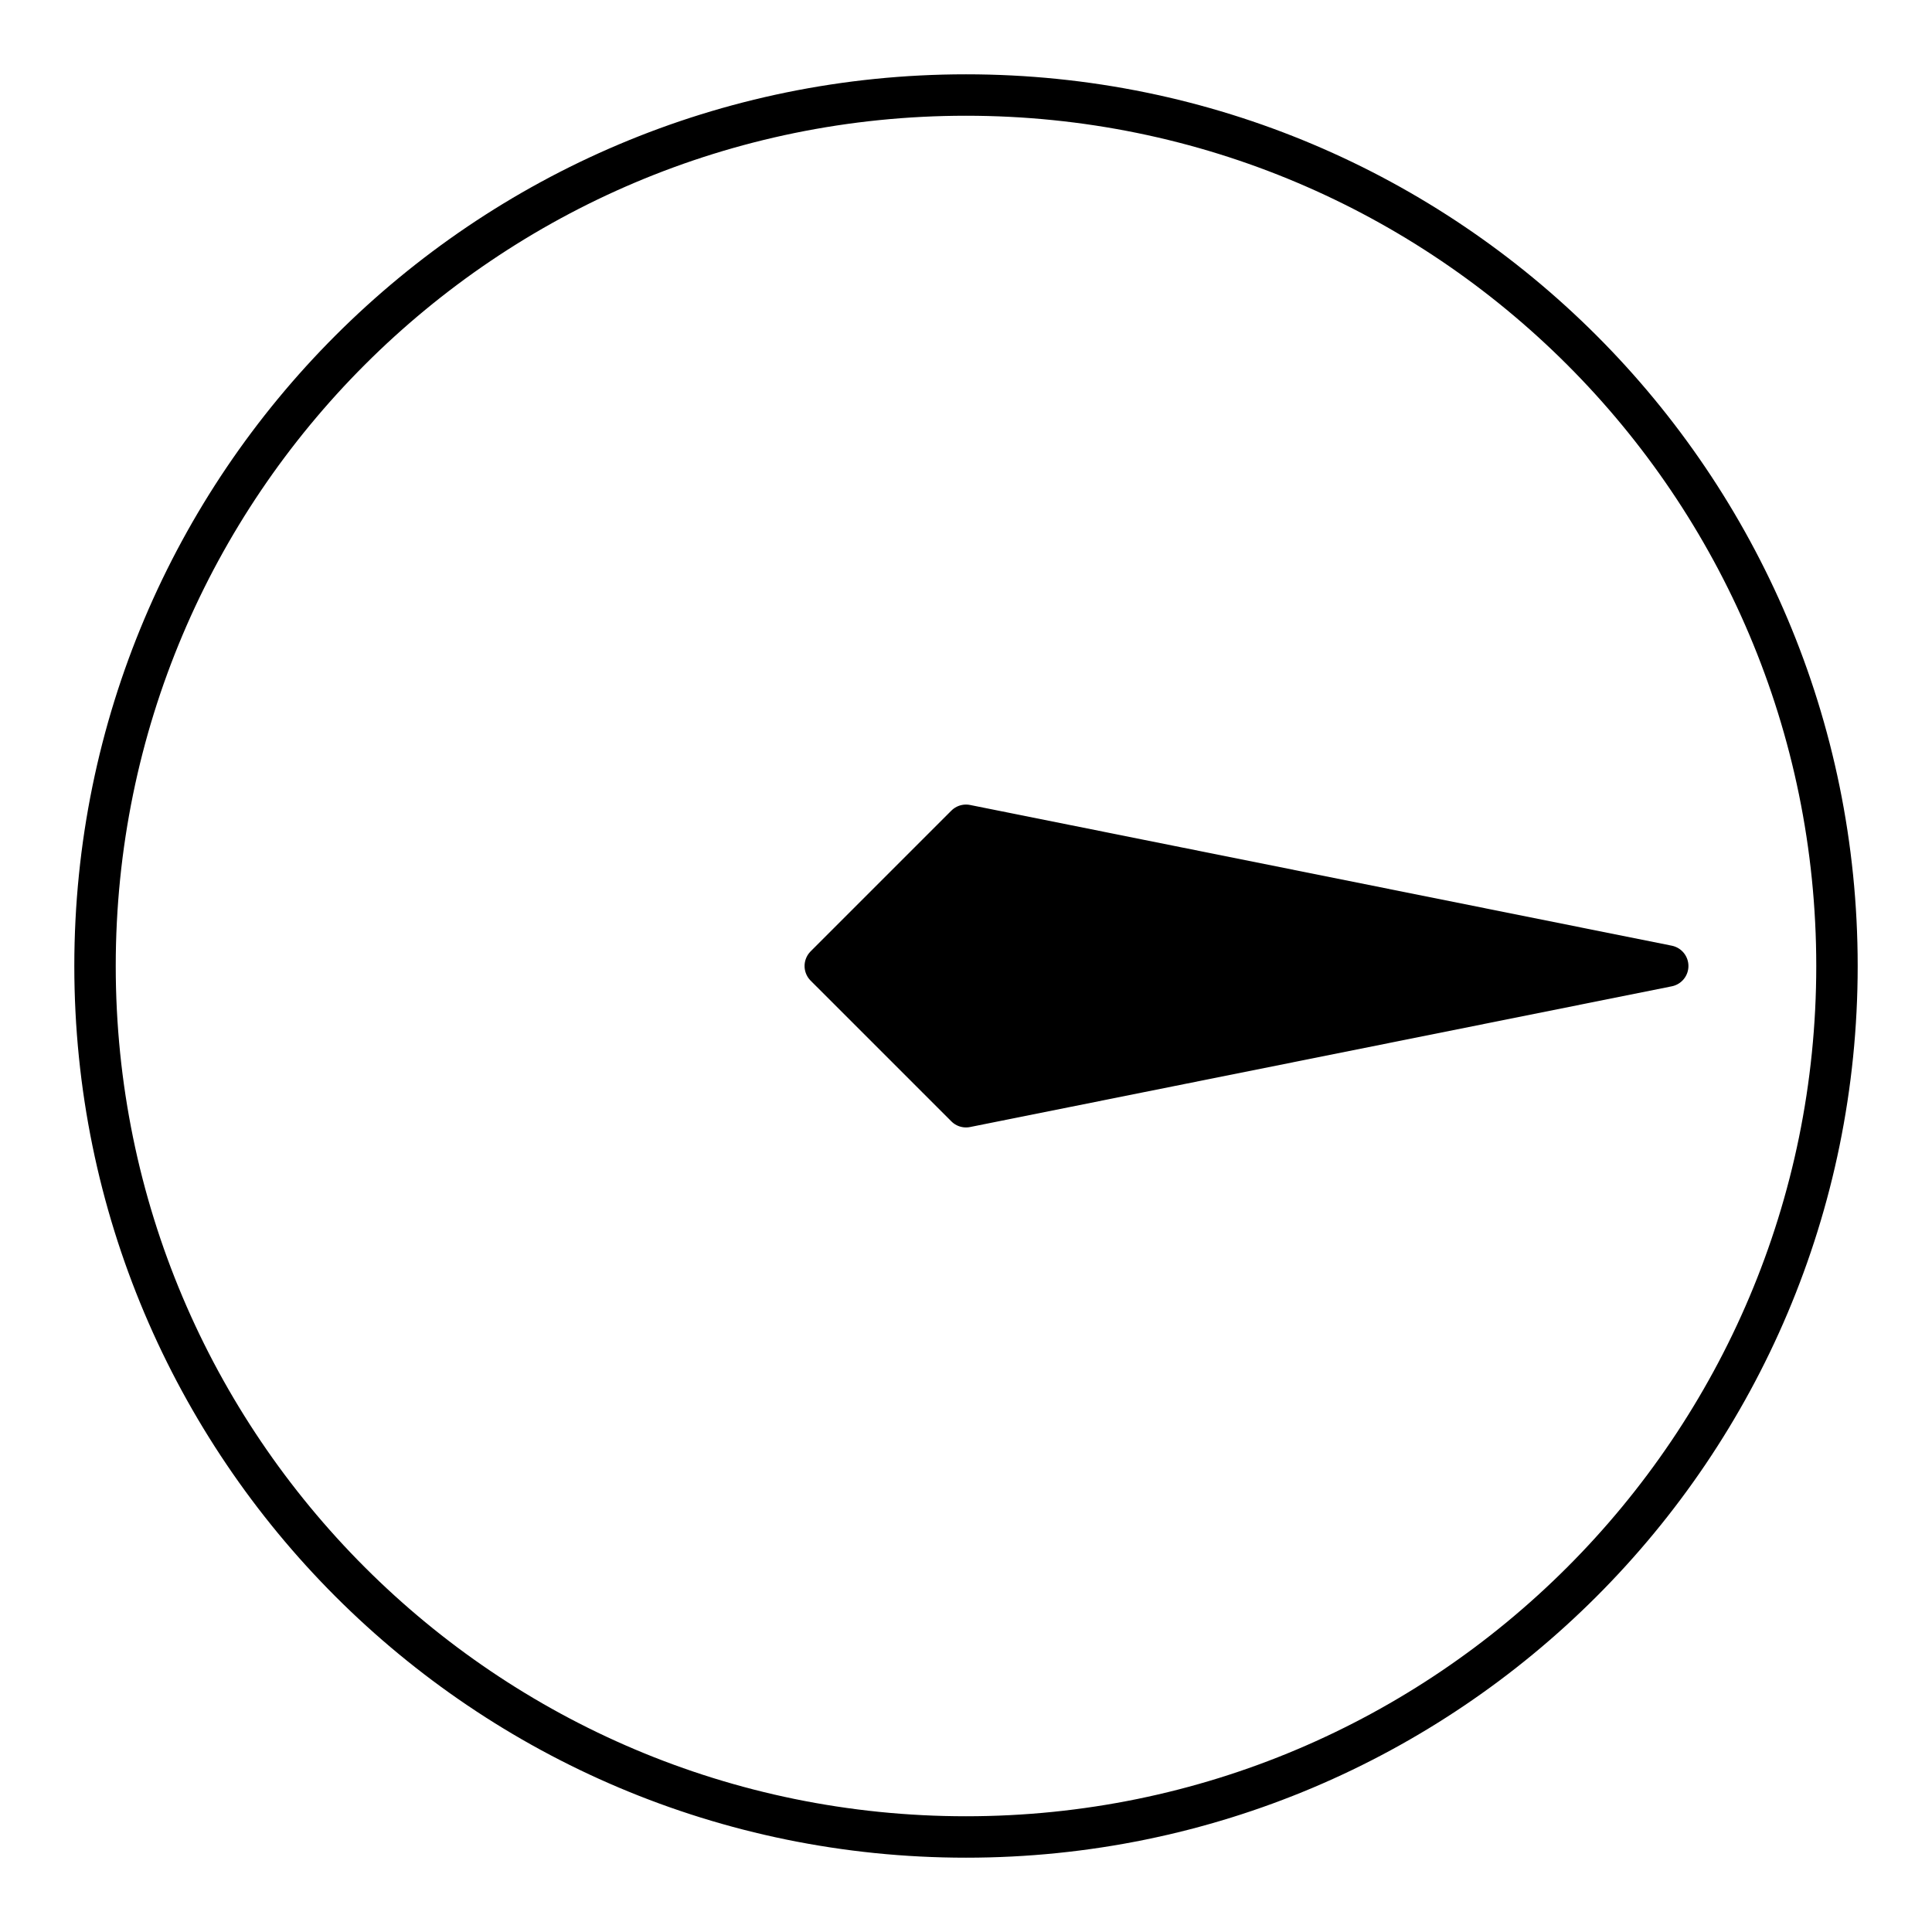
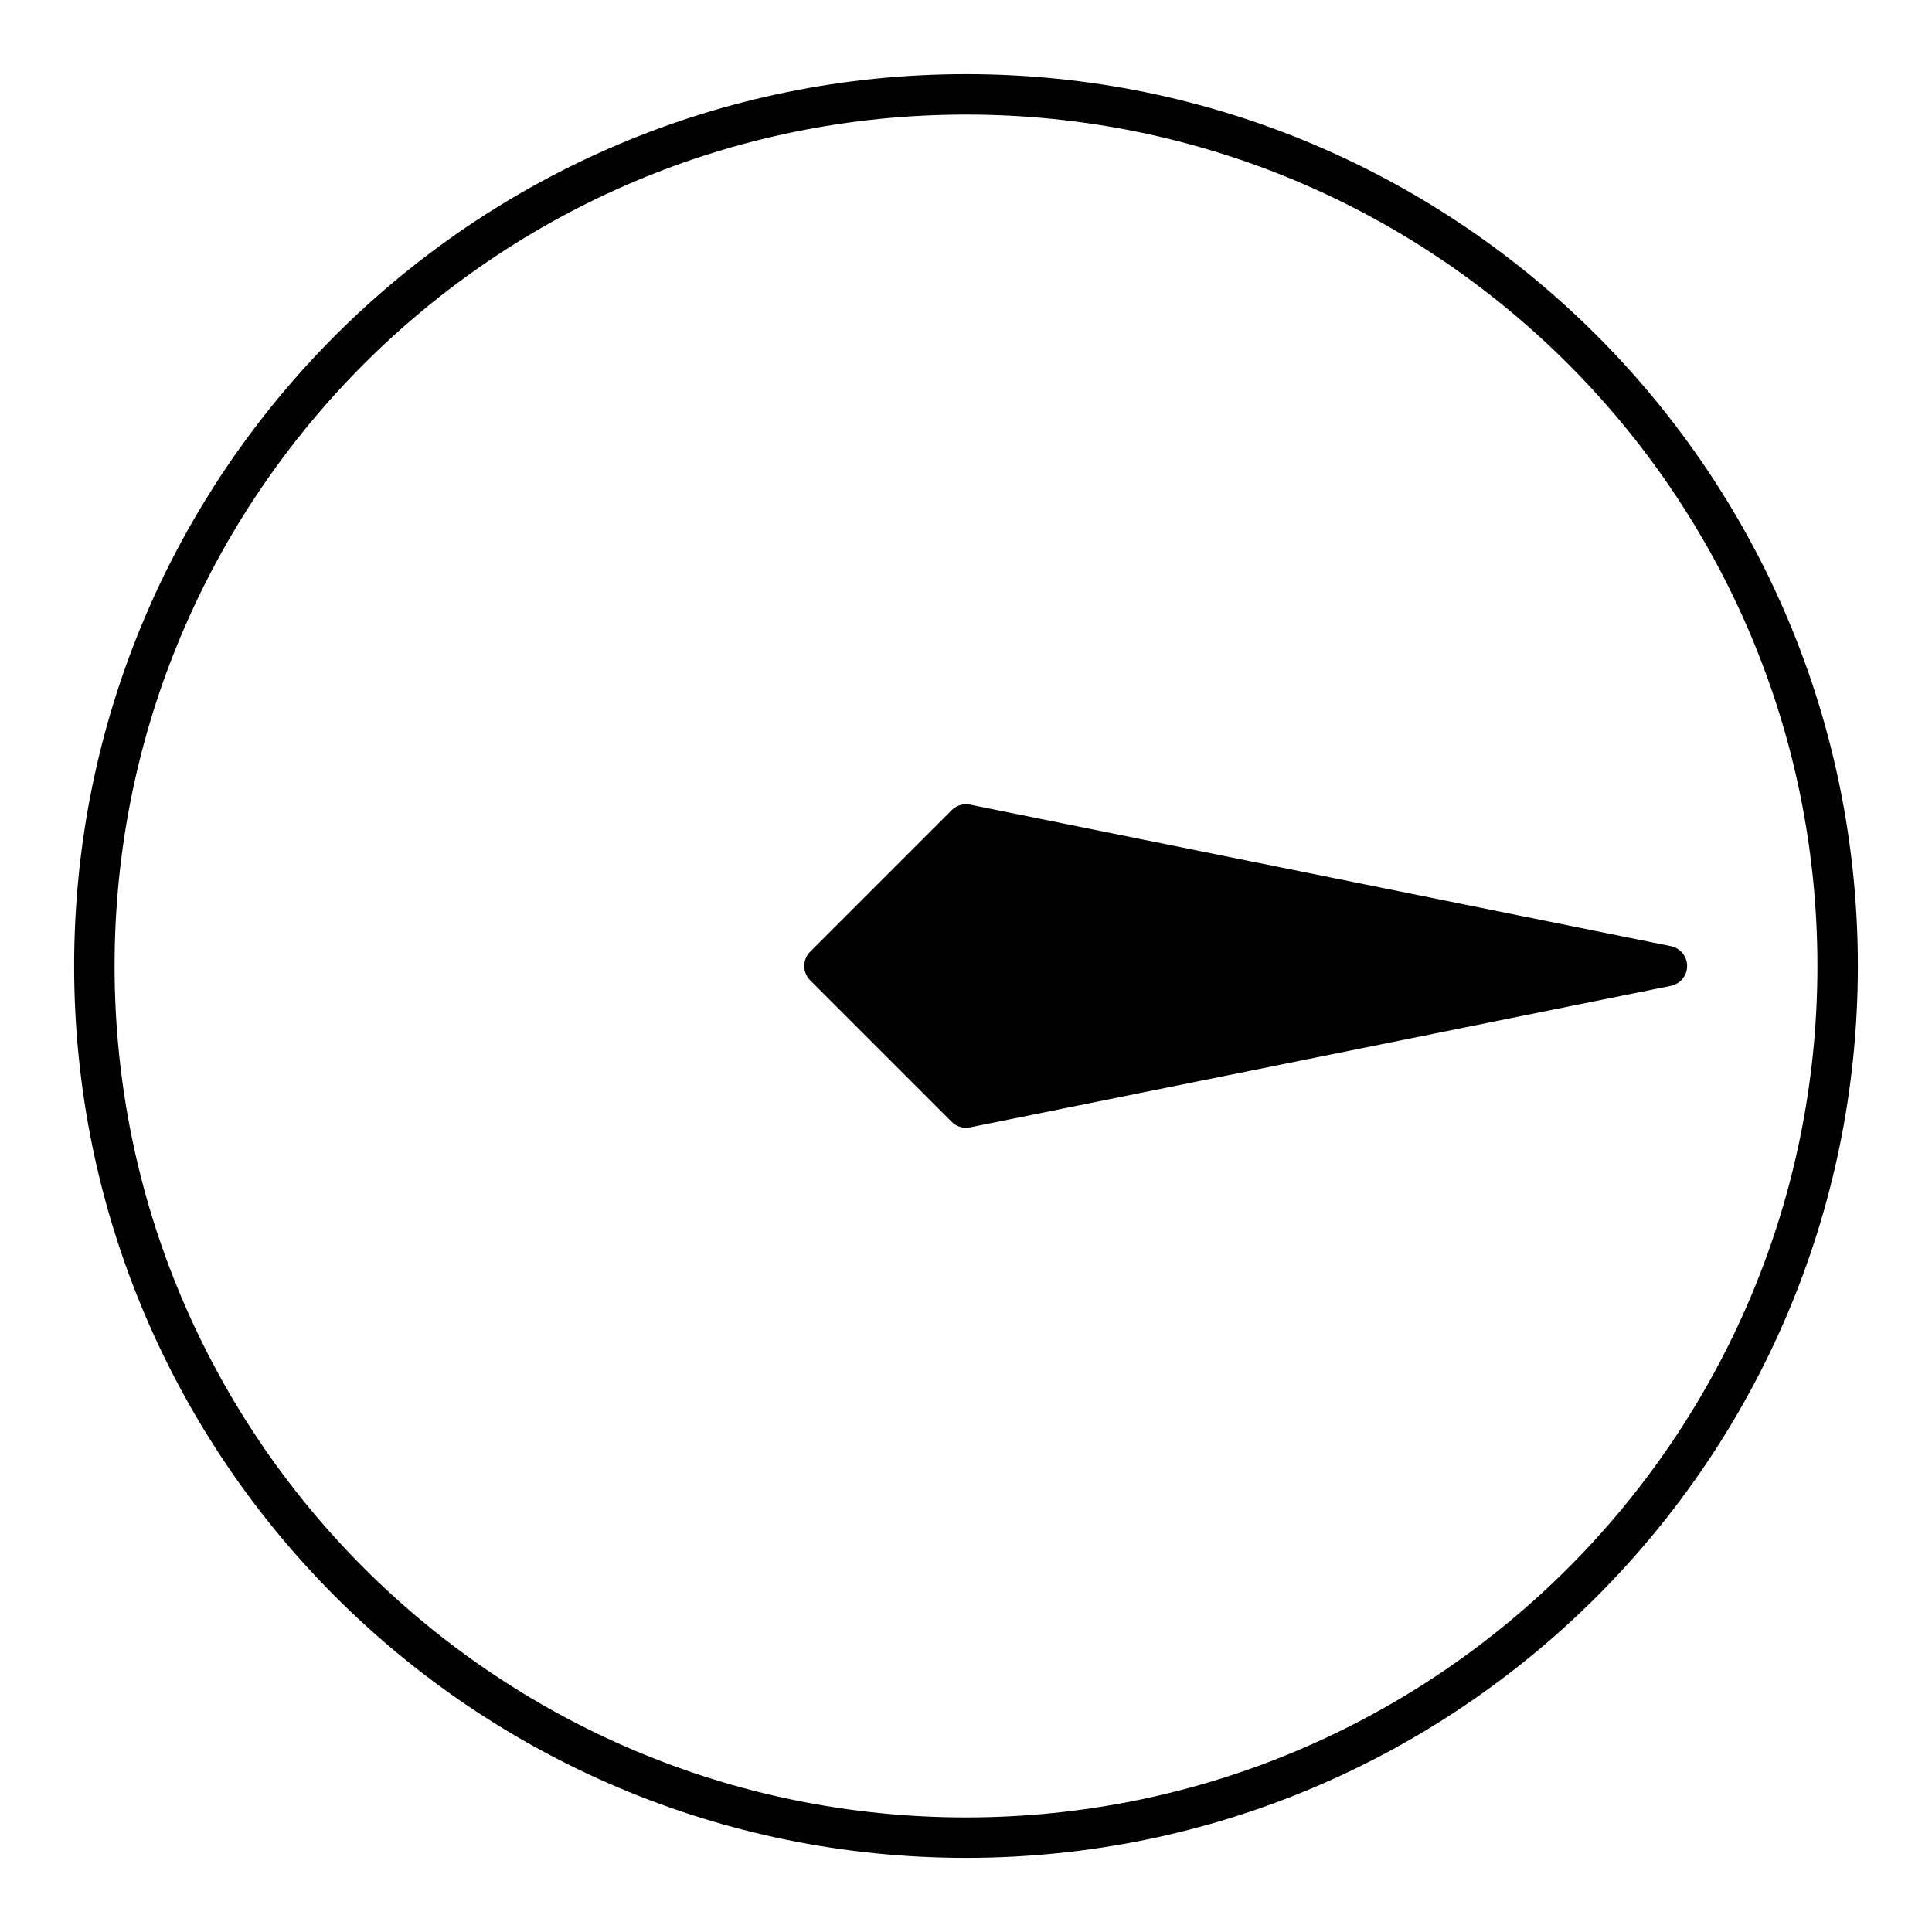
- <svg xmlns="http://www.w3.org/2000/svg" fill="none" stroke="#000000" stroke-width="2" viewBox="0 0 86 86" version="1.1" id="svg1" width="86" height="86">
-   <defs id="defs1" />
-   <circle cx="298" cy="40" r="16" id="circle1" />
-   <circle style="fill:none;stroke:#000000;stroke-width:1.844;stroke-linecap:round;stroke-linejoin:round;stroke-miterlimit:5" id="path1" cx="43" cy="43" r="38.77" />
-   <path style="fill:#000000;stroke:#000000;stroke-width:1.844;stroke-linecap:round;stroke-linejoin:round;stroke-miterlimit:5;stroke-dasharray:none" d="M 43,36.736 36.736,43 43,49.264 74.236,43 Z" id="path2" />
+ <svg xmlns="http://www.w3.org/2000/svg" fill="none" stroke="#000" stroke-width="2" viewBox="0 0 86 86">
+   <circle cx="298" cy="40" r="16" />
+   <circle cx="43" cy="43" r="38.8" stroke-linecap="round" stroke-linejoin="round" stroke-miterlimit="5" stroke-width="1.8" />
+   <path fill="#000" stroke-linecap="round" stroke-linejoin="round" stroke-miterlimit="5" stroke-width="1.8" d="M43 36.7 36.7 43l6.3 6.3L74.2 43Z" />
</svg>
